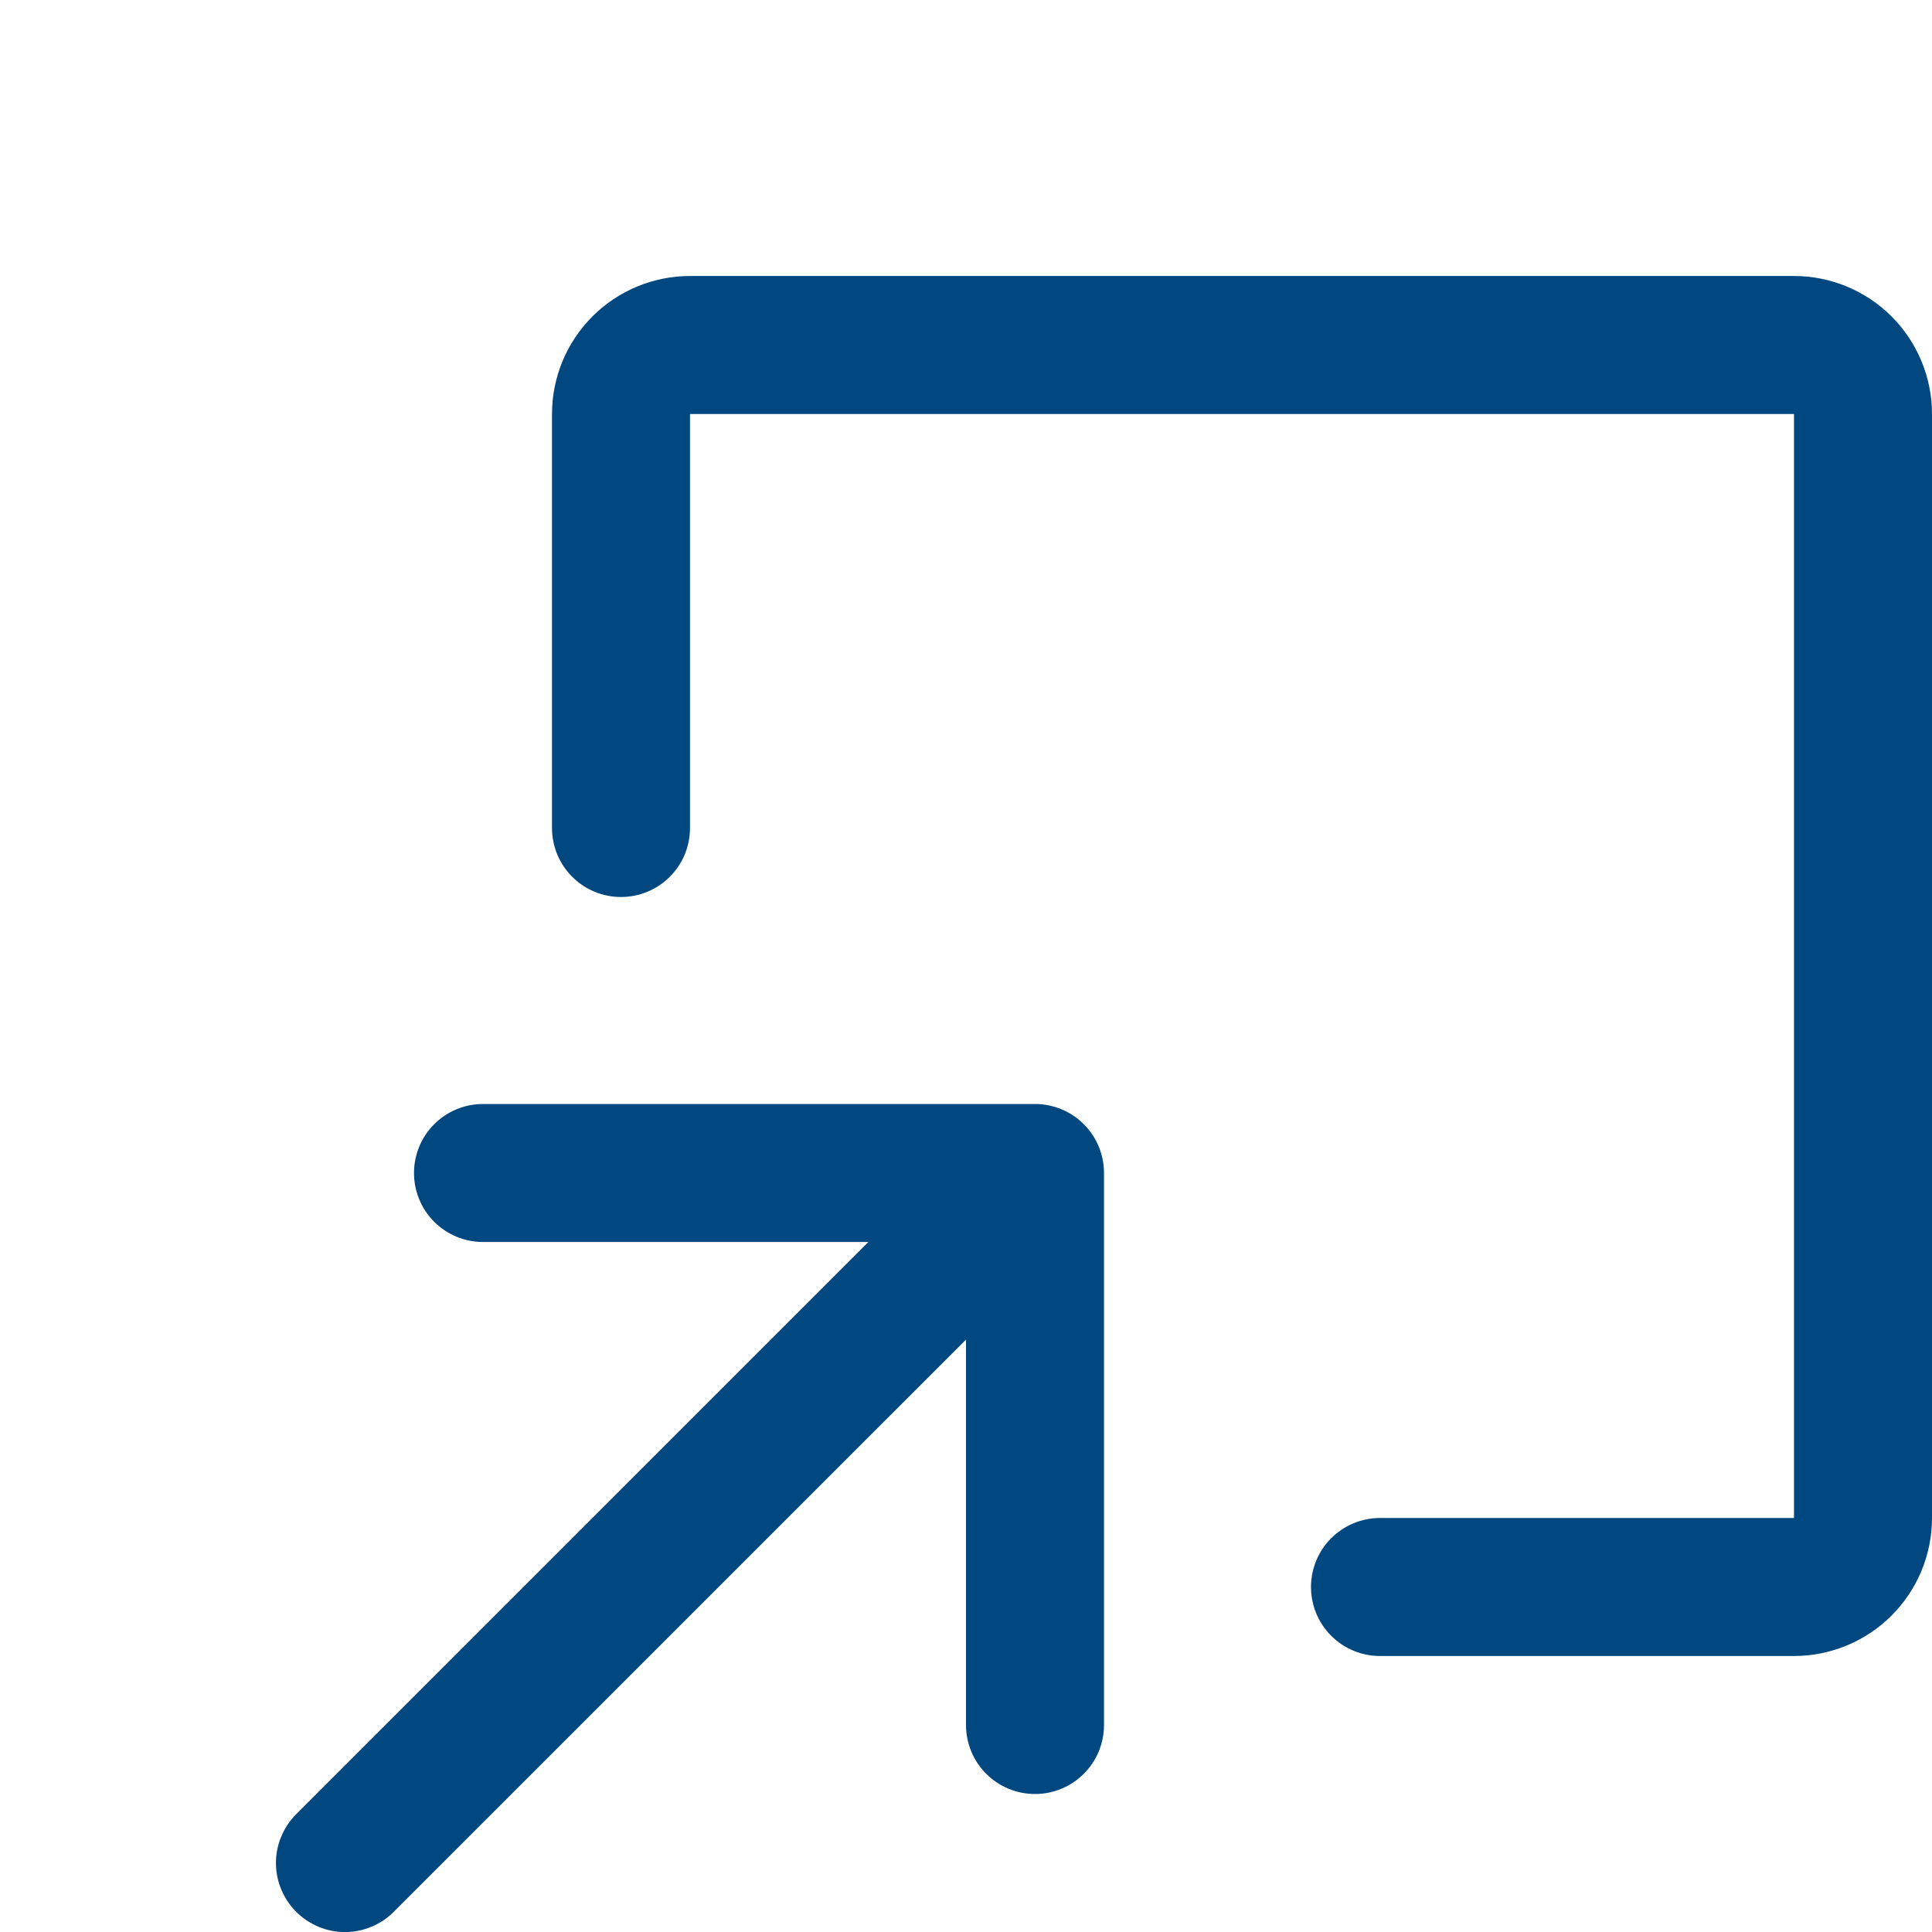
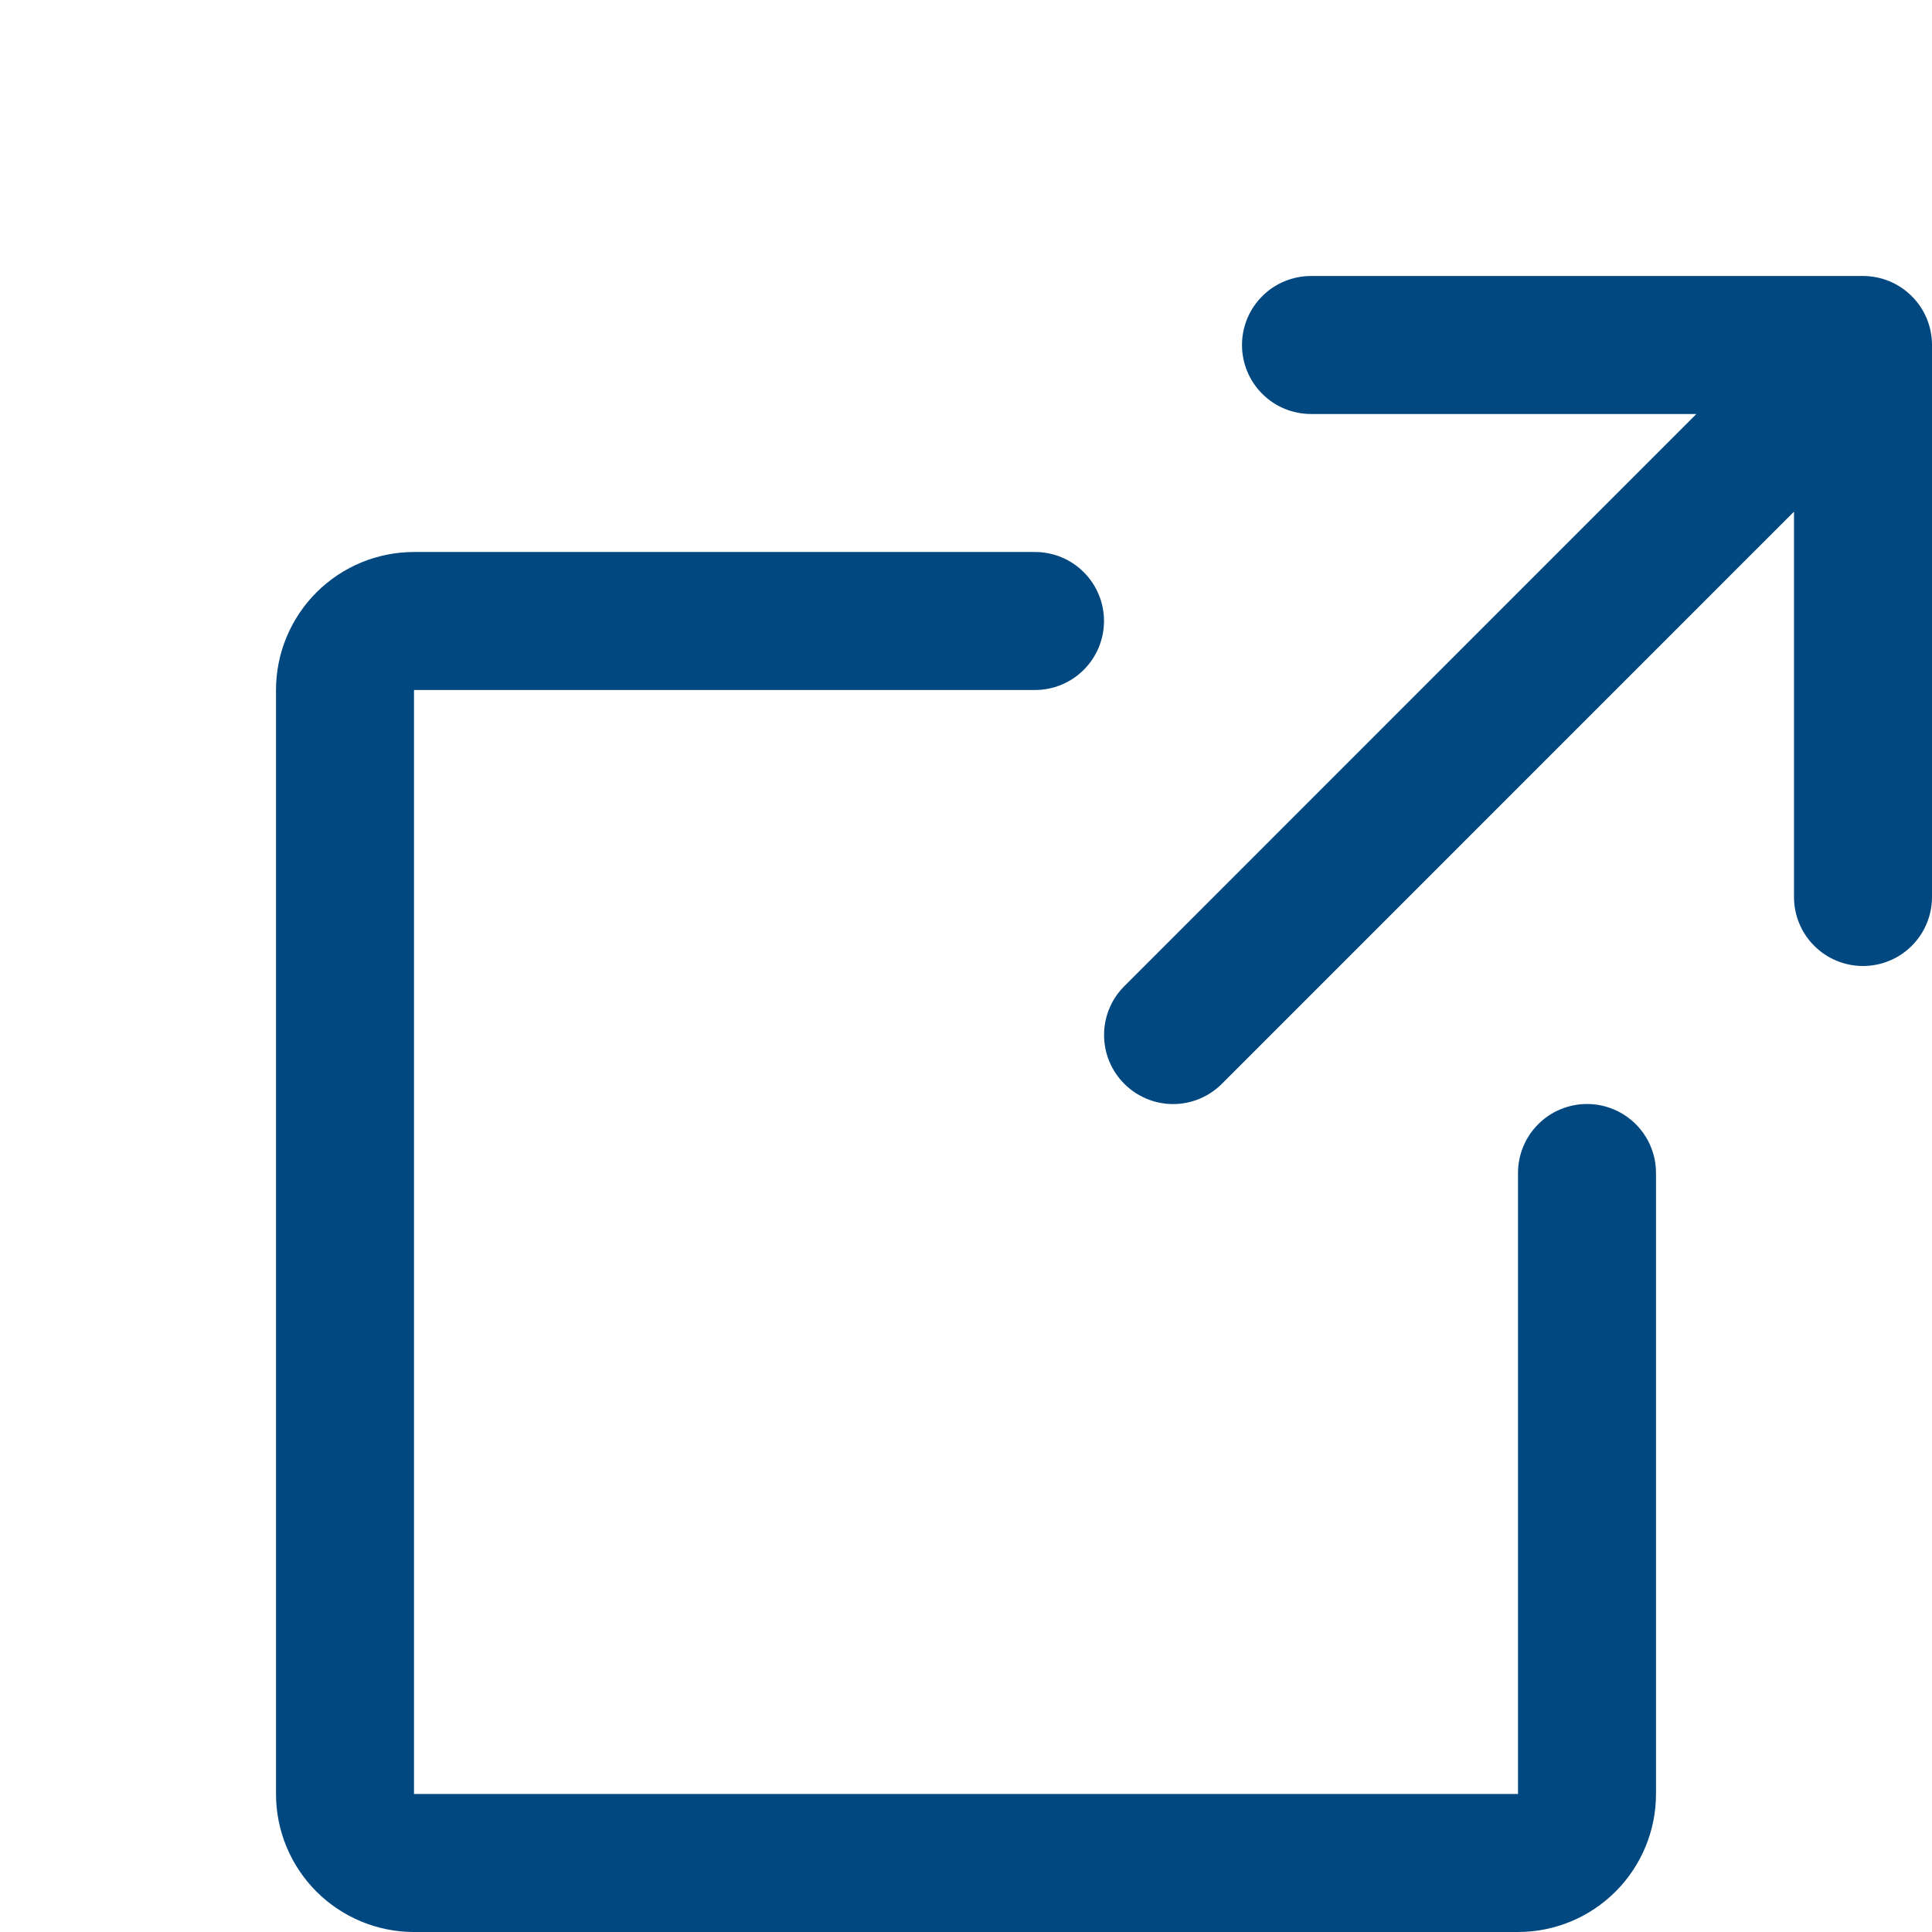
<svg xmlns="http://www.w3.org/2000/svg" width="28" height="28" viewBox="0 0 28 28" fill="none">
-   <path d="M16 17V25C16 25.265 15.895 25.52 15.707 25.707C15.52 25.895 15.265 26 15 26C14.735 26 14.48 25.895 14.293 25.707C14.105 25.52 14 25.265 14 25V19.415L5.707 27.707C5.615 27.8 5.504 27.874 5.383 27.924C5.261 27.975 5.131 28.001 5 28.001C4.869 28.001 4.738 27.975 4.617 27.924C4.496 27.874 4.385 27.8 4.292 27.707C4.2 27.615 4.126 27.504 4.076 27.383C4.025 27.262 3.999 27.131 3.999 27C3.999 26.869 4.025 26.738 4.076 26.617C4.126 26.496 4.2 26.385 4.292 26.293L12.585 18H7C6.735 18 6.48 17.895 6.293 17.707C6.105 17.52 6 17.265 6 17C6 16.735 6.105 16.48 6.293 16.293C6.48 16.105 6.735 16 7 16H15C15.265 16 15.52 16.105 15.707 16.293C15.895 16.48 16 16.735 16 17ZM26 4H10C9.47 4 8.961 4.211 8.586 4.586C8.211 4.961 8 5.47 8 6V12C8 12.265 8.105 12.52 8.293 12.707C8.48 12.895 8.735 13 9 13C9.265 13 9.52 12.895 9.707 12.707C9.895 12.52 10 12.265 10 12V6H26V22H20C19.735 22 19.48 22.105 19.293 22.293C19.105 22.48 19 22.735 19 23C19 23.265 19.105 23.52 19.293 23.707C19.48 23.895 19.735 24 20 24H26C26.53 24 27.039 23.789 27.414 23.414C27.789 23.039 28 22.53 28 22V6C28 5.47 27.789 4.961 27.414 4.586C27.039 4.211 26.53 4 26 4Z" fill="#014780" />
+   <path d="M28 13C28 13.265 27.895 13.52 27.707 13.707C27.52 13.895 27.265 14 27 14C26.735 14 26.48 13.895 26.293 13.707C26.105 13.52 26 13.265 26 13V7.415L17.709 15.707C17.521 15.895 17.267 16.001 17.001 16.001C16.736 16.001 16.481 15.895 16.294 15.707C16.106 15.52 16.001 15.265 16.001 15C16.001 14.735 16.106 14.48 16.294 14.293L24.585 6H19C18.735 6 18.48 5.895 18.293 5.707C18.105 5.52 18 5.265 18 5C18 4.735 18.105 4.48 18.293 4.293C18.48 4.105 18.735 4 19 4H27C27.265 4 27.52 4.105 27.707 4.293C27.895 4.48 28 4.735 28 5V13ZM23 16C22.735 16 22.48 16.105 22.293 16.293C22.105 16.48 22 16.735 22 17V26H6V10H15C15.265 10 15.52 9.895 15.707 9.707C15.895 9.52 16 9.265 16 9C16 8.735 15.895 8.48 15.707 8.293C15.52 8.105 15.265 8 15 8H6C5.47 8 4.961 8.211 4.586 8.586C4.211 8.961 4 9.47 4 10V26C4 26.53 4.211 27.039 4.586 27.414C4.961 27.789 5.47 28 6 28H22C22.53 28 23.039 27.789 23.414 27.414C23.789 27.039 24 26.53 24 26V17C24 16.735 23.895 16.48 23.707 16.293C23.52 16.105 23.265 16 23 16Z" fill="#014780" />
</svg>
